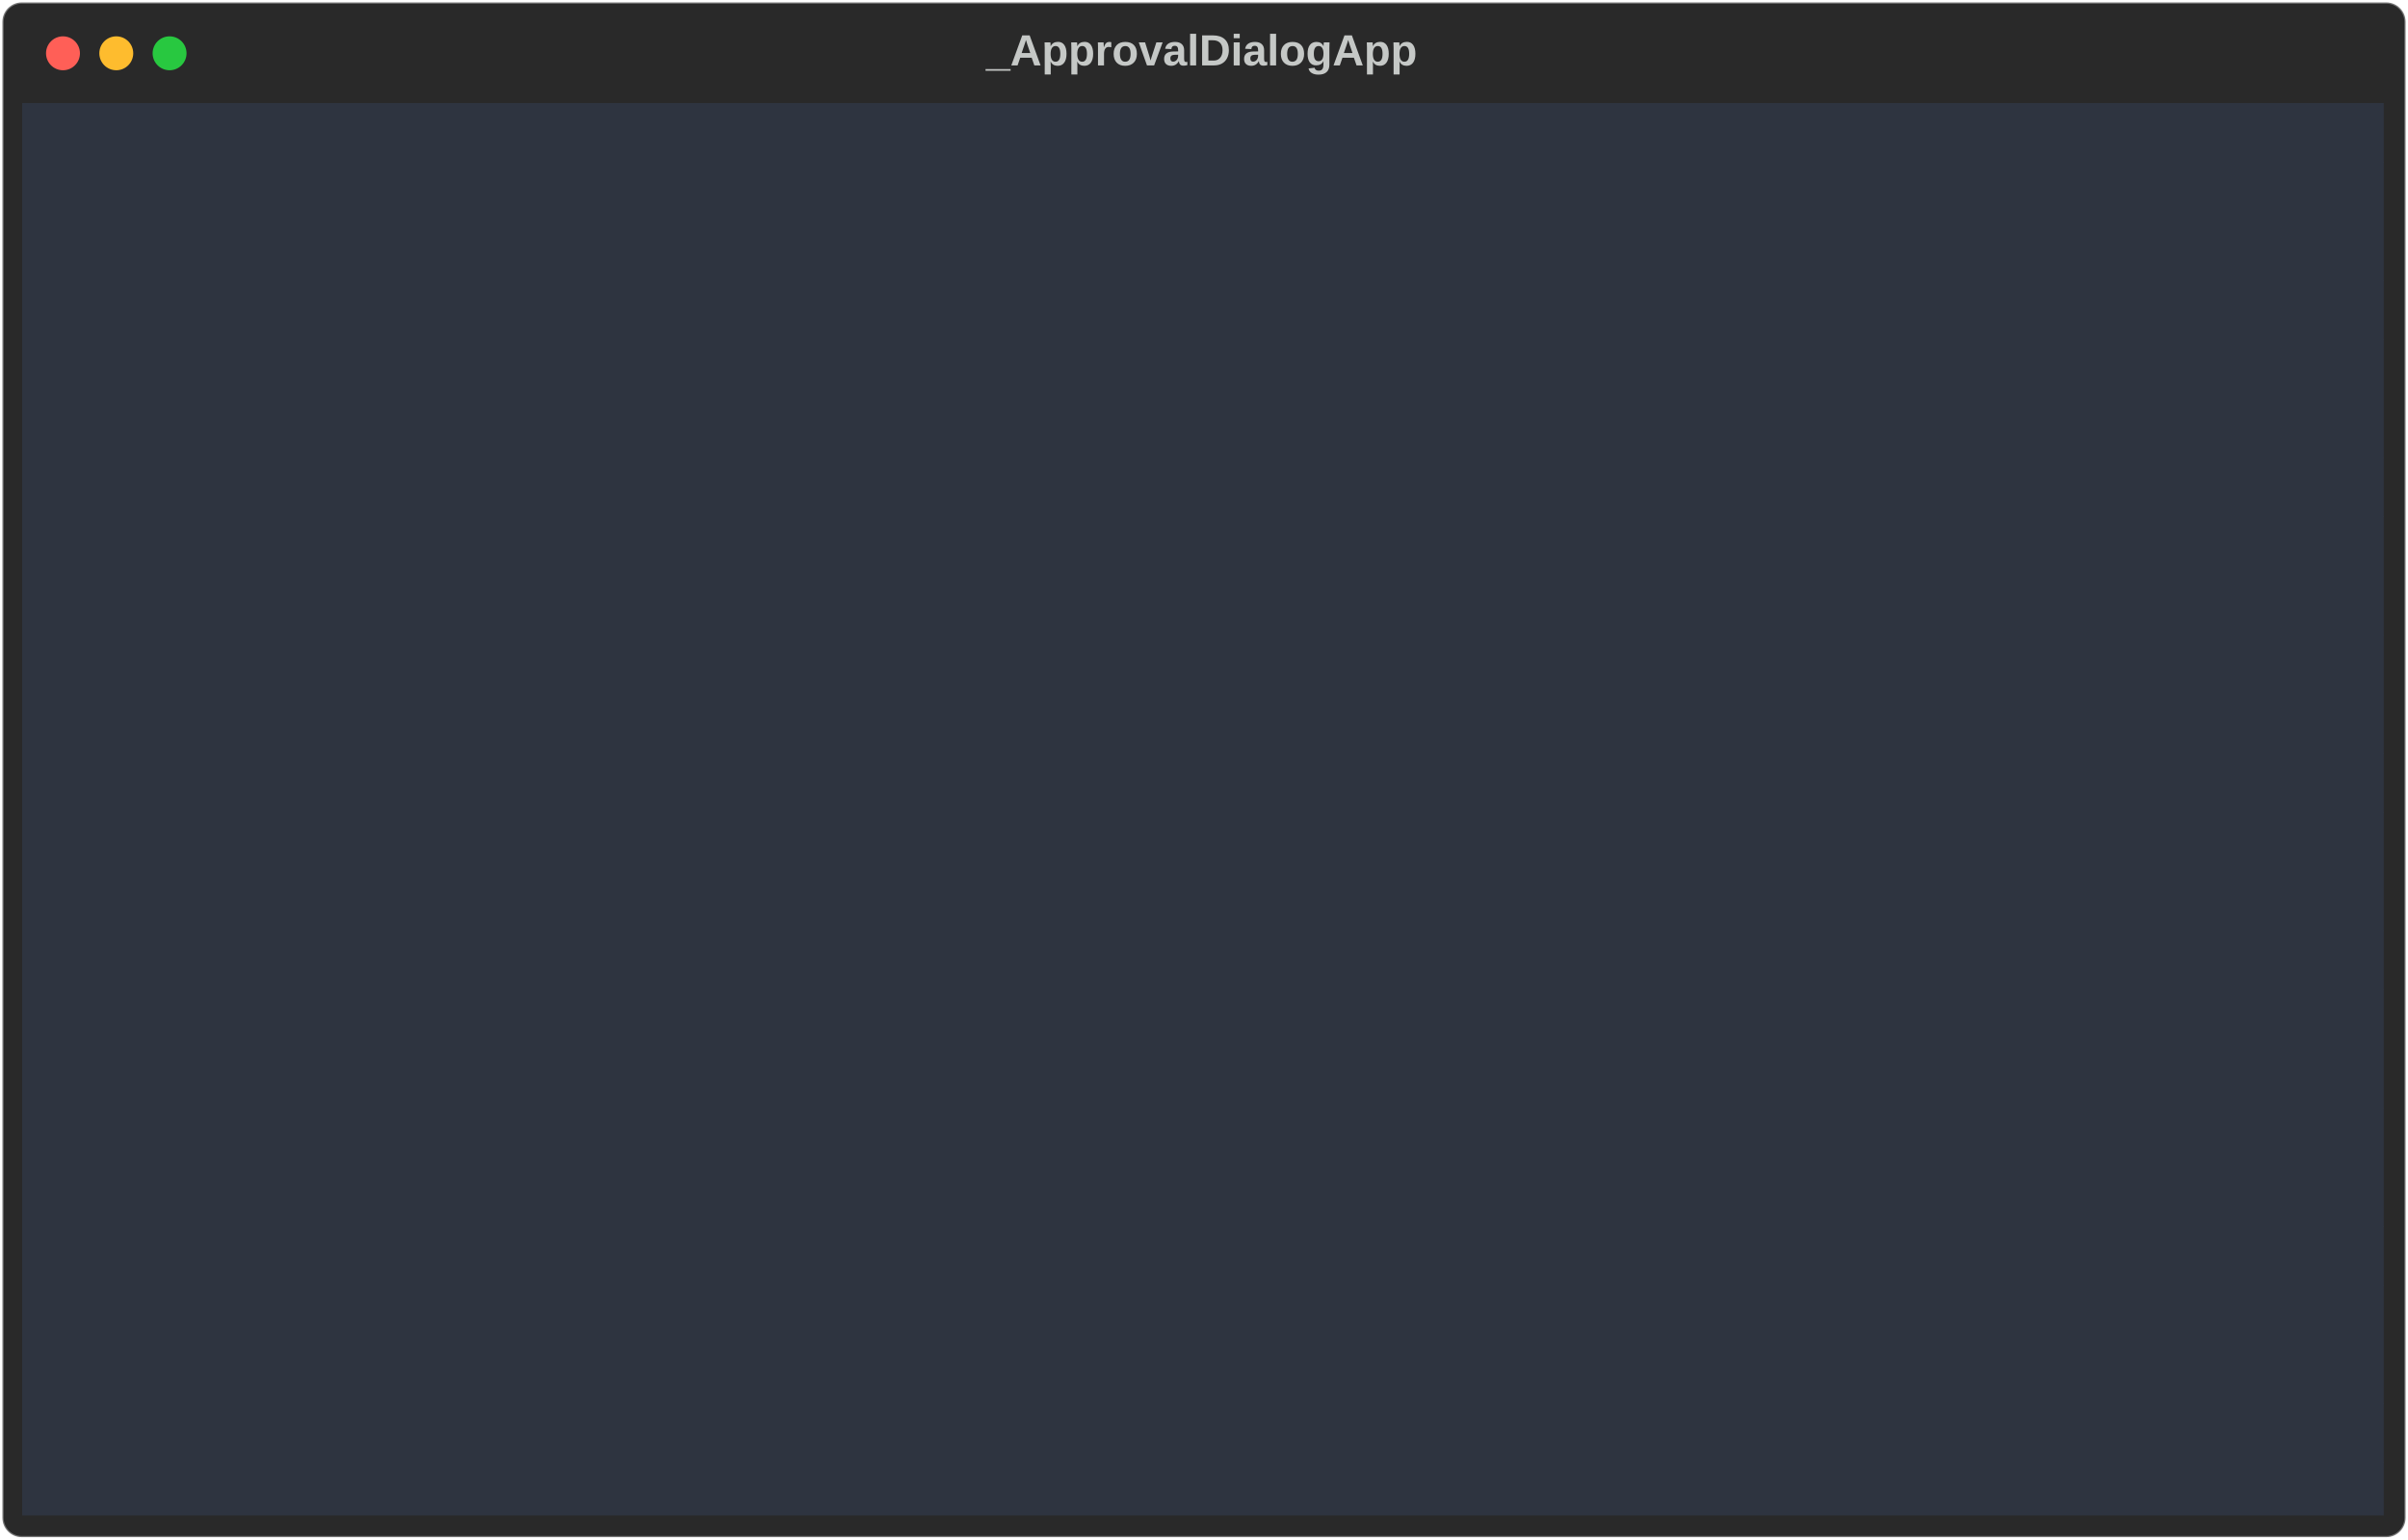
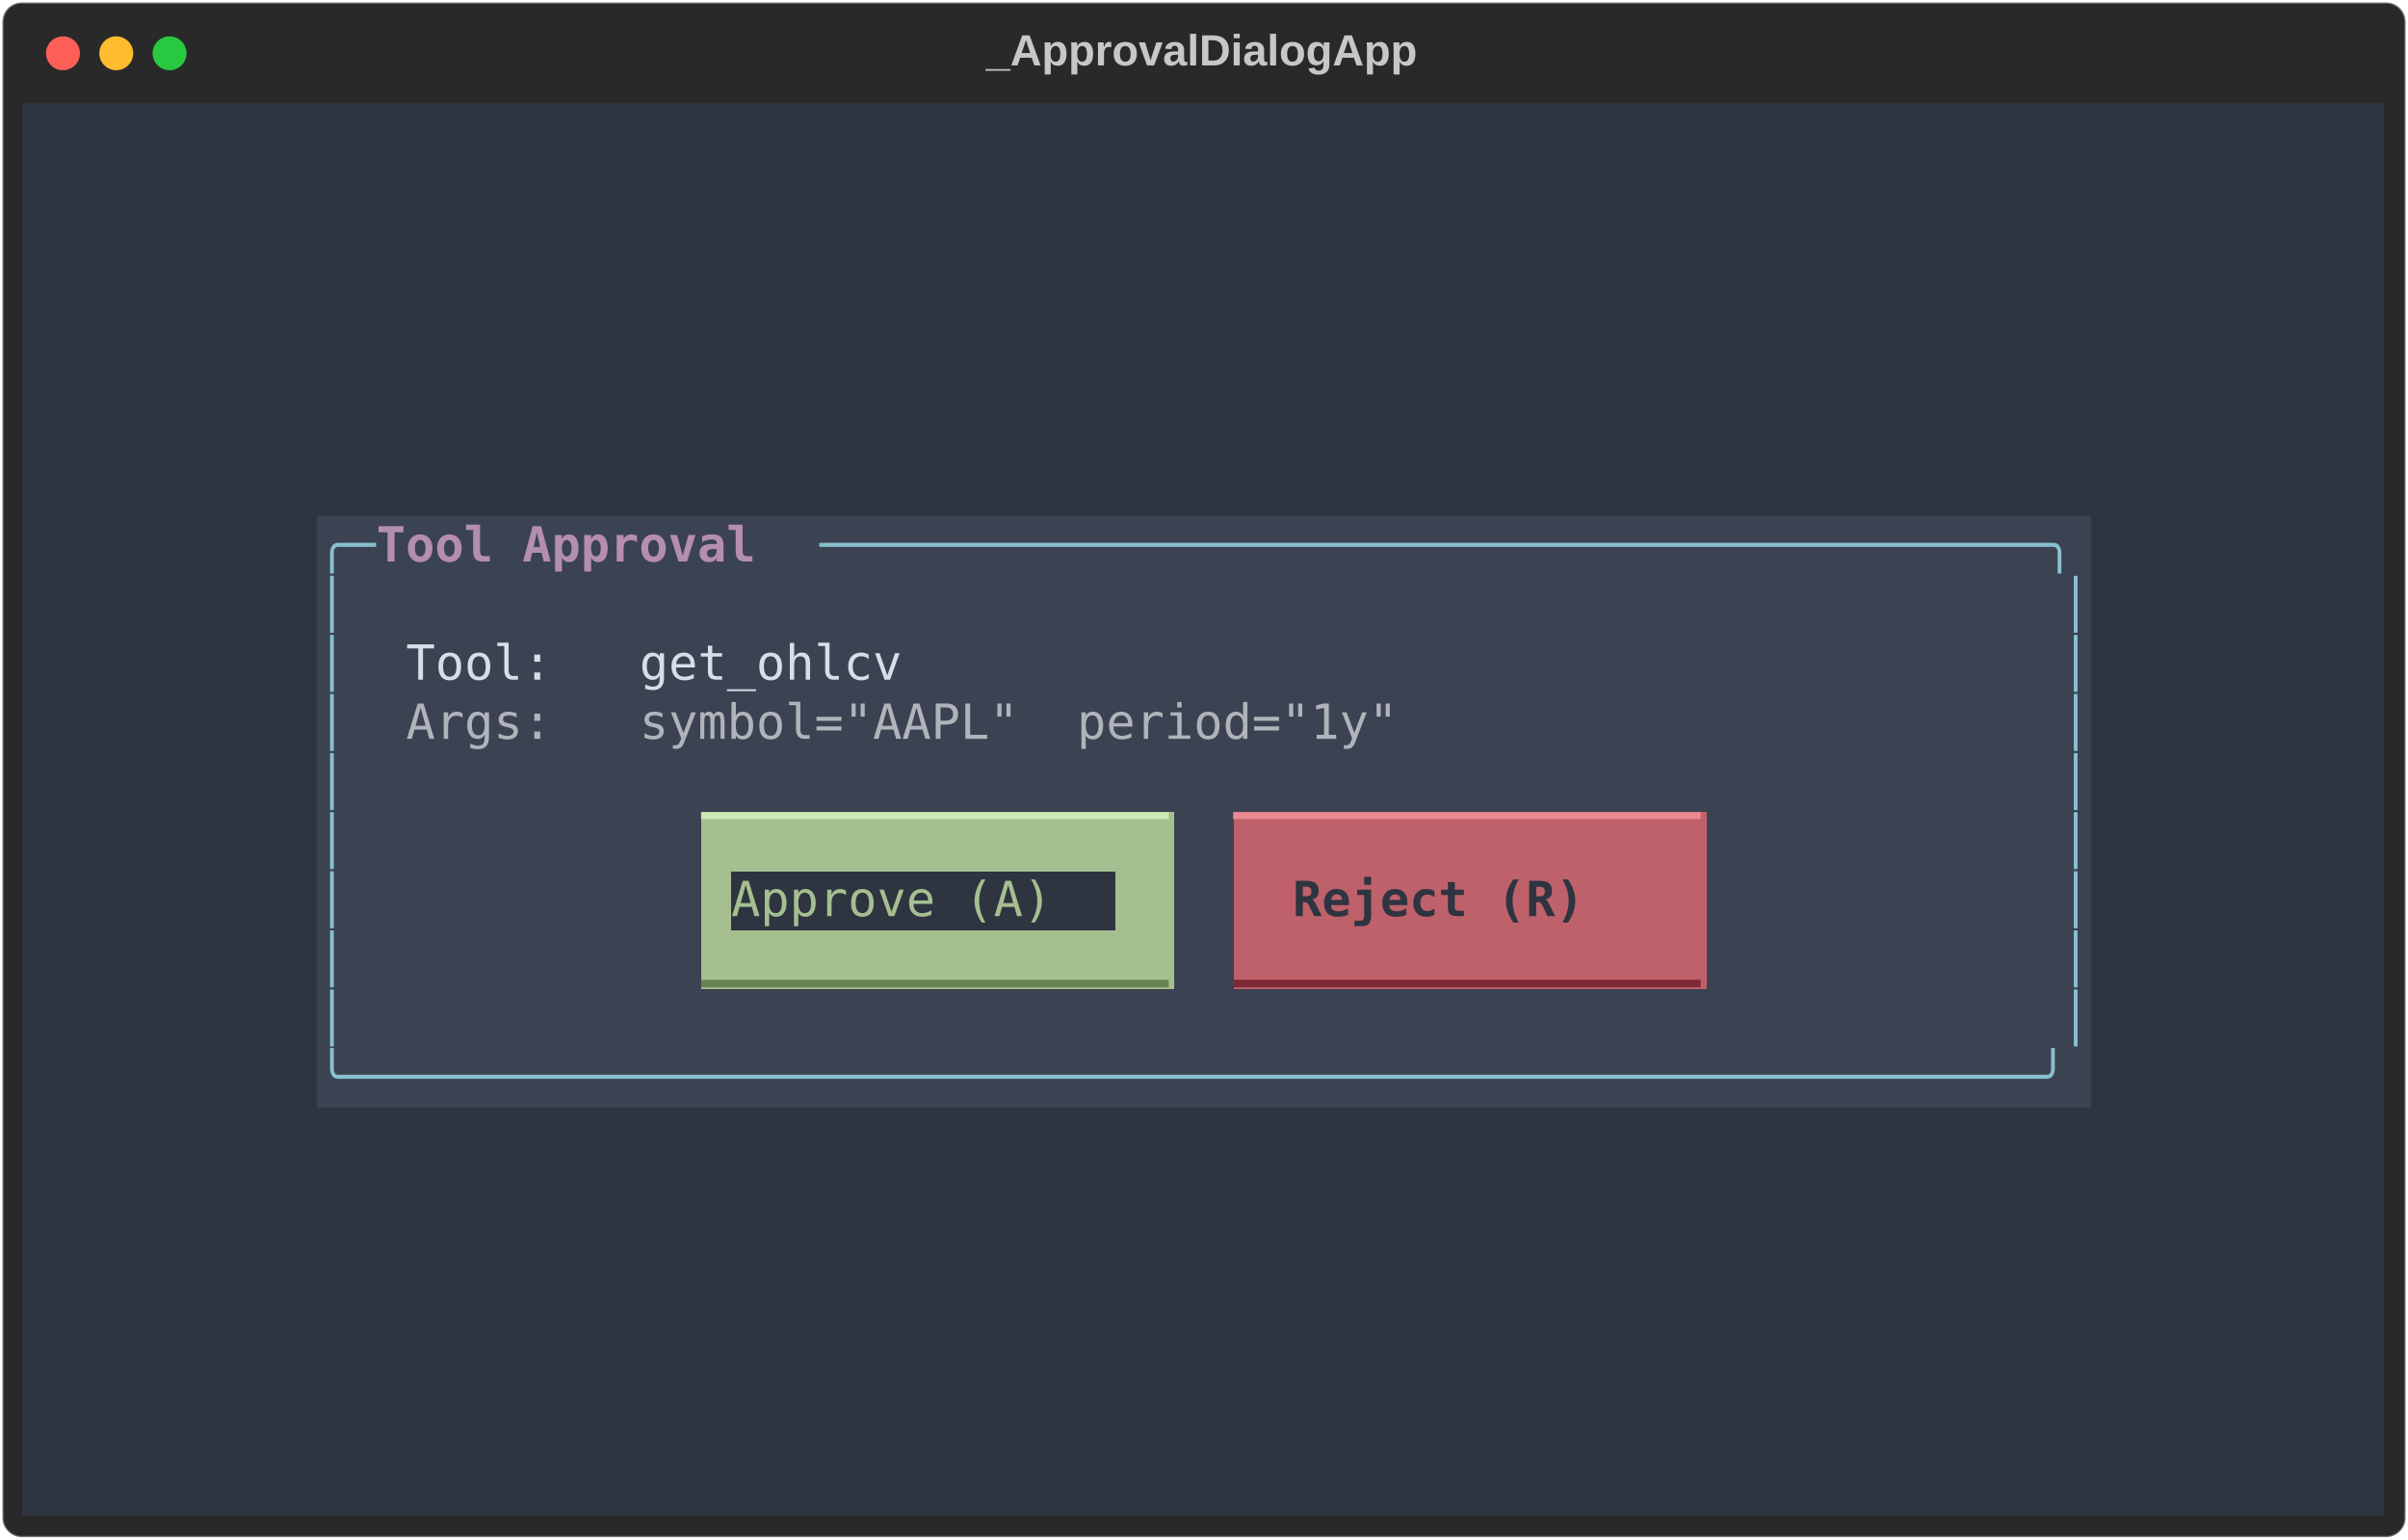
<svg xmlns="http://www.w3.org/2000/svg" class="rich-terminal" viewBox="0 0 994 635.6">
  <style>

    @font-face {
        font-family: "Fira Code";
        src: local("FiraCode-Regular"),
                url("https://cdnjs.cloudflare.com/ajax/libs/firacode/6.2.0/woff2/FiraCode-Regular.woff2") format("woff2"),
                url("https://cdnjs.cloudflare.com/ajax/libs/firacode/6.2.0/woff/FiraCode-Regular.woff") format("woff");
        font-style: normal;
        font-weight: 400;
    }
    @font-face {
        font-family: "Fira Code";
        src: local("FiraCode-Bold"),
                url("https://cdnjs.cloudflare.com/ajax/libs/firacode/6.2.0/woff2/FiraCode-Bold.woff2") format("woff2"),
                url("https://cdnjs.cloudflare.com/ajax/libs/firacode/6.2.0/woff/FiraCode-Bold.woff") format("woff");
        font-style: bold;
        font-weight: 700;
    }

    .terminal-matrix {
        font-family: Fira Code, monospace;
        font-size: 20px;
        line-height: 24.4px;
        font-variant-east-asian: full-width;
    }

    .terminal-title {
        font-size: 18px;
        font-weight: bold;
        font-family: arial;
    }

-     .terminal-r1 { fill: #c5c8c6 }
+     .terminal-r1 { fill: #d8dee9 }
+ .terminal-r2 { fill: #c5c8c6 }
+ .terminal-r3 { fill: #88c0d0 }
+ .terminal-r4 { fill: #b48ead;font-weight: bold }
+ .terminal-r5 { fill: #b0b3b9 }
+ .terminal-r6 { fill: #cce8b4 }
+ .terminal-r7 { fill: #eb8890 }
+ .terminal-r8 { fill: #a5bf90 }
+ .terminal-r9 { fill: #2e3440;font-weight: bold }
+ .terminal-r10 { fill: #688253 }
+ .terminal-r11 { fill: #7e2735 }
    </style>
  <defs>
    <clipPath id="terminal-clip-terminal">
      <rect x="0" y="0" width="975.0" height="584.6" />
    </clipPath>
    <clipPath id="terminal-line-0">
      <rect x="0" y="1.5" width="976" height="24.65" />
    </clipPath>
    <clipPath id="terminal-line-1">
      <rect x="0" y="25.9" width="976" height="24.65" />
    </clipPath>
    <clipPath id="terminal-line-2">
      <rect x="0" y="50.3" width="976" height="24.65" />
    </clipPath>
    <clipPath id="terminal-line-3">
      <rect x="0" y="74.7" width="976" height="24.65" />
    </clipPath>
    <clipPath id="terminal-line-4">
      <rect x="0" y="99.1" width="976" height="24.65" />
    </clipPath>
    <clipPath id="terminal-line-5">
      <rect x="0" y="123.5" width="976" height="24.65" />
    </clipPath>
    <clipPath id="terminal-line-6">
      <rect x="0" y="147.9" width="976" height="24.65" />
    </clipPath>
    <clipPath id="terminal-line-7">
      <rect x="0" y="172.3" width="976" height="24.65" />
    </clipPath>
    <clipPath id="terminal-line-8">
      <rect x="0" y="196.7" width="976" height="24.65" />
    </clipPath>
    <clipPath id="terminal-line-9">
      <rect x="0" y="221.1" width="976" height="24.65" />
    </clipPath>
    <clipPath id="terminal-line-10">
      <rect x="0" y="245.5" width="976" height="24.65" />
    </clipPath>
    <clipPath id="terminal-line-11">
      <rect x="0" y="269.9" width="976" height="24.65" />
    </clipPath>
    <clipPath id="terminal-line-12">
      <rect x="0" y="294.3" width="976" height="24.65" />
    </clipPath>
    <clipPath id="terminal-line-13">
      <rect x="0" y="318.7" width="976" height="24.65" />
    </clipPath>
    <clipPath id="terminal-line-14">
      <rect x="0" y="343.1" width="976" height="24.65" />
    </clipPath>
    <clipPath id="terminal-line-15">
      <rect x="0" y="367.5" width="976" height="24.65" />
    </clipPath>
    <clipPath id="terminal-line-16">
      <rect x="0" y="391.9" width="976" height="24.65" />
    </clipPath>
    <clipPath id="terminal-line-17">
      <rect x="0" y="416.3" width="976" height="24.65" />
    </clipPath>
    <clipPath id="terminal-line-18">
      <rect x="0" y="440.7" width="976" height="24.65" />
    </clipPath>
    <clipPath id="terminal-line-19">
      <rect x="0" y="465.1" width="976" height="24.65" />
    </clipPath>
    <clipPath id="terminal-line-20">
      <rect x="0" y="489.5" width="976" height="24.65" />
    </clipPath>
    <clipPath id="terminal-line-21">
      <rect x="0" y="513.9" width="976" height="24.65" />
    </clipPath>
    <clipPath id="terminal-line-22">
      <rect x="0" y="538.3" width="976" height="24.65" />
    </clipPath>
  </defs>
  <rect fill="#292929" stroke="rgba(255,255,255,0.35)" stroke-width="1" x="1" y="1" width="992" height="633.6" rx="8" />
  <text class="terminal-title" fill="#c5c8c6" text-anchor="middle" x="496" y="27">_ApprovalDialogApp</text>
  <g transform="translate(26,22)">
    <circle cx="0" cy="0" r="7" fill="#ff5f57" />
    <circle cx="22" cy="0" r="7" fill="#febc2e" />
    <circle cx="44" cy="0" r="7" fill="#28c840" />
  </g>
  <g transform="translate(9, 41)" clip-path="url(#terminal-clip-terminal)">
    <rect fill="#2e3440" x="0" y="1.5" width="976" height="24.65" shape-rendering="crispEdges" />
    <rect fill="#2e3440" x="0" y="25.9" width="976" height="24.65" shape-rendering="crispEdges" />
    <rect fill="#2e3440" x="0" y="50.3" width="976" height="24.65" shape-rendering="crispEdges" />
    <rect fill="#2e3440" x="0" y="74.7" width="976" height="24.65" shape-rendering="crispEdges" />
    <rect fill="#2e3440" x="0" y="99.1" width="976" height="24.65" shape-rendering="crispEdges" />
    <rect fill="#2e3440" x="0" y="123.5" width="976" height="24.65" shape-rendering="crispEdges" />
    <rect fill="#2e3440" x="0" y="147.9" width="976" height="24.65" shape-rendering="crispEdges" />
-     <rect fill="#2e3440" x="0" y="172.3" width="976" height="24.65" shape-rendering="crispEdges" />
-     <rect fill="#2e3440" x="0" y="196.7" width="976" height="24.65" shape-rendering="crispEdges" />
-     <rect fill="#2e3440" x="0" y="221.1" width="976" height="24.65" shape-rendering="crispEdges" />
-     <rect fill="#2e3440" x="0" y="245.5" width="976" height="24.65" shape-rendering="crispEdges" />
-     <rect fill="#2e3440" x="0" y="269.9" width="976" height="24.65" shape-rendering="crispEdges" />
-     <rect fill="#2e3440" x="0" y="294.3" width="976" height="24.65" shape-rendering="crispEdges" />
-     <rect fill="#2e3440" x="0" y="318.7" width="976" height="24.65" shape-rendering="crispEdges" />
-     <rect fill="#2e3440" x="0" y="343.1" width="976" height="24.65" shape-rendering="crispEdges" />
-     <rect fill="#2e3440" x="0" y="367.5" width="976" height="24.65" shape-rendering="crispEdges" />
-     <rect fill="#2e3440" x="0" y="391.9" width="976" height="24.65" shape-rendering="crispEdges" />
+     <rect fill="#2e3440" x="0" y="172.3" width="122" height="24.65" shape-rendering="crispEdges" />
+     <rect fill="#3b4252" x="122" y="172.3" width="24.4" height="24.65" shape-rendering="crispEdges" />
+     <rect fill="#3b4252" x="146.4" y="172.3" width="183" height="24.65" shape-rendering="crispEdges" />
+     <rect fill="#3b4252" x="329.4" y="172.3" width="524.6" height="24.65" shape-rendering="crispEdges" />
+     <rect fill="#2e3440" x="854" y="172.3" width="122" height="24.65" shape-rendering="crispEdges" />
+     <rect fill="#2e3440" x="0" y="196.7" width="122" height="24.65" shape-rendering="crispEdges" />
+     <rect fill="#3b4252" x="122" y="196.7" width="12.2" height="24.65" shape-rendering="crispEdges" />
+     <rect fill="#3b4252" x="134.2" y="196.7" width="707.6" height="24.65" shape-rendering="crispEdges" />
+     <rect fill="#3b4252" x="841.8" y="196.7" width="12.2" height="24.65" shape-rendering="crispEdges" />
+     <rect fill="#2e3440" x="854" y="196.7" width="122" height="24.65" shape-rendering="crispEdges" />
+     <rect fill="#2e3440" x="0" y="221.1" width="122" height="24.65" shape-rendering="crispEdges" />
+     <rect fill="#3b4252" x="122" y="221.1" width="12.2" height="24.65" shape-rendering="crispEdges" />
+     <rect fill="#3b4252" x="134.2" y="221.1" width="24.4" height="24.65" shape-rendering="crispEdges" />
+     <rect fill="#3b4252" x="158.6" y="221.1" width="207.4" height="24.65" shape-rendering="crispEdges" />
+     <rect fill="#3b4252" x="366" y="221.1" width="475.8" height="24.65" shape-rendering="crispEdges" />
+     <rect fill="#3b4252" x="841.8" y="221.1" width="12.2" height="24.65" shape-rendering="crispEdges" />
+     <rect fill="#2e3440" x="854" y="221.1" width="122" height="24.65" shape-rendering="crispEdges" />
+     <rect fill="#2e3440" x="0" y="245.5" width="122" height="24.65" shape-rendering="crispEdges" />
+     <rect fill="#3b4252" x="122" y="245.5" width="12.2" height="24.65" shape-rendering="crispEdges" />
+     <rect fill="#3b4252" x="134.2" y="245.5" width="24.4" height="24.65" shape-rendering="crispEdges" />
+     <rect fill="#3b4252" x="158.6" y="245.5" width="414.8" height="24.65" shape-rendering="crispEdges" />
+     <rect fill="#3b4252" x="573.4" y="245.5" width="268.4" height="24.65" shape-rendering="crispEdges" />
+     <rect fill="#3b4252" x="841.8" y="245.5" width="12.2" height="24.65" shape-rendering="crispEdges" />
+     <rect fill="#2e3440" x="854" y="245.5" width="122" height="24.65" shape-rendering="crispEdges" />
+     <rect fill="#2e3440" x="0" y="269.9" width="122" height="24.65" shape-rendering="crispEdges" />
+     <rect fill="#3b4252" x="122" y="269.9" width="12.2" height="24.65" shape-rendering="crispEdges" />
+     <rect fill="#3b4252" x="134.2" y="269.9" width="707.6" height="24.65" shape-rendering="crispEdges" />
+     <rect fill="#3b4252" x="841.8" y="269.9" width="12.2" height="24.65" shape-rendering="crispEdges" />
+     <rect fill="#2e3440" x="854" y="269.9" width="122" height="24.65" shape-rendering="crispEdges" />
+     <rect fill="#2e3440" x="0" y="294.3" width="122" height="24.65" shape-rendering="crispEdges" />
+     <rect fill="#3b4252" x="122" y="294.3" width="12.2" height="24.65" shape-rendering="crispEdges" />
+     <rect fill="#3b4252" x="134.2" y="294.3" width="146.4" height="24.65" shape-rendering="crispEdges" />
+     <rect fill="#a5bf90" x="280.6" y="294.3" width="195.2" height="24.65" shape-rendering="crispEdges" />
+     <rect fill="#3b4252" x="475.8" y="294.3" width="24.4" height="24.65" shape-rendering="crispEdges" />
+     <rect fill="#be616a" x="500.2" y="294.3" width="195.2" height="24.65" shape-rendering="crispEdges" />
+     <rect fill="#3b4252" x="695.4" y="294.3" width="146.4" height="24.65" shape-rendering="crispEdges" />
+     <rect fill="#3b4252" x="841.8" y="294.3" width="12.2" height="24.65" shape-rendering="crispEdges" />
+     <rect fill="#2e3440" x="854" y="294.3" width="122" height="24.65" shape-rendering="crispEdges" />
+     <rect fill="#2e3440" x="0" y="318.7" width="122" height="24.65" shape-rendering="crispEdges" />
+     <rect fill="#3b4252" x="122" y="318.7" width="12.2" height="24.65" shape-rendering="crispEdges" />
+     <rect fill="#3b4252" x="134.2" y="318.7" width="146.4" height="24.65" shape-rendering="crispEdges" />
+     <rect fill="#a5bf90" x="280.6" y="318.7" width="12.2" height="24.65" shape-rendering="crispEdges" />
+     <rect fill="#2e3440" x="292.8" y="318.7" width="158.6" height="24.65" shape-rendering="crispEdges" />
+     <rect fill="#a5bf90" x="451.4" y="318.7" width="24.4" height="24.65" shape-rendering="crispEdges" />
+     <rect fill="#3b4252" x="475.8" y="318.7" width="24.4" height="24.65" shape-rendering="crispEdges" />
+     <rect fill="#be616a" x="500.2" y="318.7" width="24.4" height="24.65" shape-rendering="crispEdges" />
+     <rect fill="#be616a" x="524.6" y="318.7" width="146.4" height="24.65" shape-rendering="crispEdges" />
+     <rect fill="#be616a" x="671" y="318.7" width="24.4" height="24.65" shape-rendering="crispEdges" />
+     <rect fill="#3b4252" x="695.4" y="318.7" width="146.4" height="24.65" shape-rendering="crispEdges" />
+     <rect fill="#3b4252" x="841.8" y="318.7" width="12.2" height="24.65" shape-rendering="crispEdges" />
+     <rect fill="#2e3440" x="854" y="318.7" width="122" height="24.65" shape-rendering="crispEdges" />
+     <rect fill="#2e3440" x="0" y="343.1" width="122" height="24.65" shape-rendering="crispEdges" />
+     <rect fill="#3b4252" x="122" y="343.1" width="12.2" height="24.65" shape-rendering="crispEdges" />
+     <rect fill="#3b4252" x="134.2" y="343.1" width="146.4" height="24.65" shape-rendering="crispEdges" />
+     <rect fill="#a5bf90" x="280.6" y="343.1" width="195.2" height="24.65" shape-rendering="crispEdges" />
+     <rect fill="#3b4252" x="475.8" y="343.1" width="24.4" height="24.65" shape-rendering="crispEdges" />
+     <rect fill="#be616a" x="500.2" y="343.1" width="195.2" height="24.65" shape-rendering="crispEdges" />
+     <rect fill="#3b4252" x="695.4" y="343.1" width="146.4" height="24.65" shape-rendering="crispEdges" />
+     <rect fill="#3b4252" x="841.8" y="343.1" width="12.2" height="24.65" shape-rendering="crispEdges" />
+     <rect fill="#2e3440" x="854" y="343.1" width="122" height="24.65" shape-rendering="crispEdges" />
+     <rect fill="#2e3440" x="0" y="367.5" width="122" height="24.65" shape-rendering="crispEdges" />
+     <rect fill="#3b4252" x="122" y="367.5" width="12.2" height="24.65" shape-rendering="crispEdges" />
+     <rect fill="#3b4252" x="134.2" y="367.5" width="707.6" height="24.65" shape-rendering="crispEdges" />
+     <rect fill="#3b4252" x="841.8" y="367.5" width="12.2" height="24.65" shape-rendering="crispEdges" />
+     <rect fill="#2e3440" x="854" y="367.5" width="122" height="24.65" shape-rendering="crispEdges" />
+     <rect fill="#2e3440" x="0" y="391.9" width="122" height="24.65" shape-rendering="crispEdges" />
+     <rect fill="#3b4252" x="122" y="391.9" width="732" height="24.65" shape-rendering="crispEdges" />
+     <rect fill="#2e3440" x="854" y="391.9" width="122" height="24.65" shape-rendering="crispEdges" />
    <rect fill="#2e3440" x="0" y="416.3" width="976" height="24.65" shape-rendering="crispEdges" />
    <rect fill="#2e3440" x="0" y="440.7" width="976" height="24.65" shape-rendering="crispEdges" />
    <rect fill="#2e3440" x="0" y="465.1" width="976" height="24.65" shape-rendering="crispEdges" />
    <rect fill="#2e3440" x="0" y="489.5" width="976" height="24.65" shape-rendering="crispEdges" />
    <rect fill="#2e3440" x="0" y="513.9" width="976" height="24.65" shape-rendering="crispEdges" />
    <rect fill="#2e3440" x="0" y="538.3" width="976" height="24.65" shape-rendering="crispEdges" />
    <rect fill="#2e3440" x="0" y="562.7" width="976" height="24.65" shape-rendering="crispEdges" />
    <g class="terminal-matrix">
-       <text class="terminal-r1" x="976" y="20" textLength="12.2" clip-path="url(#terminal-line-0)">
- </text>
-       <text class="terminal-r1" x="976" y="44.4" textLength="12.2" clip-path="url(#terminal-line-1)">
- </text>
-       <text class="terminal-r1" x="976" y="68.8" textLength="12.2" clip-path="url(#terminal-line-2)">
- </text>
-       <text class="terminal-r1" x="976" y="93.2" textLength="12.2" clip-path="url(#terminal-line-3)">
- </text>
-       <text class="terminal-r1" x="976" y="117.6" textLength="12.2" clip-path="url(#terminal-line-4)">
- </text>
-       <text class="terminal-r1" x="976" y="142" textLength="12.2" clip-path="url(#terminal-line-5)">
- </text>
-       <text class="terminal-r1" x="976" y="166.4" textLength="12.2" clip-path="url(#terminal-line-6)">
- </text>
-       <text class="terminal-r1" x="976" y="190.8" textLength="12.2" clip-path="url(#terminal-line-7)">
- </text>
-       <text class="terminal-r1" x="976" y="215.2" textLength="12.2" clip-path="url(#terminal-line-8)">
- </text>
-       <text class="terminal-r1" x="976" y="239.6" textLength="12.2" clip-path="url(#terminal-line-9)">
- </text>
-       <text class="terminal-r1" x="976" y="264" textLength="12.2" clip-path="url(#terminal-line-10)">
- </text>
-       <text class="terminal-r1" x="976" y="288.4" textLength="12.2" clip-path="url(#terminal-line-11)">
- </text>
-       <text class="terminal-r1" x="976" y="312.8" textLength="12.2" clip-path="url(#terminal-line-12)">
- </text>
-       <text class="terminal-r1" x="976" y="337.2" textLength="12.2" clip-path="url(#terminal-line-13)">
- </text>
-       <text class="terminal-r1" x="976" y="361.6" textLength="12.2" clip-path="url(#terminal-line-14)">
- </text>
-       <text class="terminal-r1" x="976" y="386" textLength="12.2" clip-path="url(#terminal-line-15)">
- </text>
-       <text class="terminal-r1" x="976" y="410.4" textLength="12.2" clip-path="url(#terminal-line-16)">
- </text>
-       <text class="terminal-r1" x="976" y="434.8" textLength="12.2" clip-path="url(#terminal-line-17)">
- </text>
-       <text class="terminal-r1" x="976" y="459.2" textLength="12.2" clip-path="url(#terminal-line-18)">
- </text>
-       <text class="terminal-r1" x="976" y="483.6" textLength="12.2" clip-path="url(#terminal-line-19)">
- </text>
-       <text class="terminal-r1" x="976" y="508" textLength="12.2" clip-path="url(#terminal-line-20)">
- </text>
-       <text class="terminal-r1" x="976" y="532.4" textLength="12.2" clip-path="url(#terminal-line-21)">
- </text>
-       <text class="terminal-r1" x="976" y="556.8" textLength="12.2" clip-path="url(#terminal-line-22)">
+       <text class="terminal-r2" x="976" y="20" textLength="12.2" clip-path="url(#terminal-line-0)">
+ </text>
+       <text class="terminal-r2" x="976" y="44.4" textLength="12.2" clip-path="url(#terminal-line-1)">
+ </text>
+       <text class="terminal-r2" x="976" y="68.8" textLength="12.2" clip-path="url(#terminal-line-2)">
+ </text>
+       <text class="terminal-r2" x="976" y="93.2" textLength="12.2" clip-path="url(#terminal-line-3)">
+ </text>
+       <text class="terminal-r2" x="976" y="117.6" textLength="12.2" clip-path="url(#terminal-line-4)">
+ </text>
+       <text class="terminal-r2" x="976" y="142" textLength="12.2" clip-path="url(#terminal-line-5)">
+ </text>
+       <text class="terminal-r2" x="976" y="166.4" textLength="12.2" clip-path="url(#terminal-line-6)">
+ </text>
+       <text class="terminal-r3" x="122" y="190.8" textLength="24.4" clip-path="url(#terminal-line-7)">╭─</text>
+       <text class="terminal-r4" x="146.4" y="190.8" textLength="183" clip-path="url(#terminal-line-7)"> Tool Approval </text>
+       <text class="terminal-r3" x="329.4" y="190.8" textLength="524.6" clip-path="url(#terminal-line-7)">──────────────────────────────────────────╮</text>
+       <text class="terminal-r2" x="976" y="190.8" textLength="12.2" clip-path="url(#terminal-line-7)">
+ </text>
+       <text class="terminal-r3" x="122" y="215.2" textLength="12.2" clip-path="url(#terminal-line-8)">│</text>
+       <text class="terminal-r3" x="841.8" y="215.2" textLength="12.2" clip-path="url(#terminal-line-8)">│</text>
+       <text class="terminal-r2" x="976" y="215.2" textLength="12.2" clip-path="url(#terminal-line-8)">
+ </text>
+       <text class="terminal-r3" x="122" y="239.6" textLength="12.2" clip-path="url(#terminal-line-9)">│</text>
+       <text class="terminal-r1" x="158.6" y="239.6" textLength="207.4" clip-path="url(#terminal-line-9)">Tool:   get_ohlcv</text>
+       <text class="terminal-r3" x="841.8" y="239.6" textLength="12.2" clip-path="url(#terminal-line-9)">│</text>
+       <text class="terminal-r2" x="976" y="239.6" textLength="12.2" clip-path="url(#terminal-line-9)">
+ </text>
+       <text class="terminal-r3" x="122" y="264" textLength="12.2" clip-path="url(#terminal-line-10)">│</text>
+       <text class="terminal-r5" x="158.6" y="264" textLength="414.8" clip-path="url(#terminal-line-10)">Args:   symbol="AAPL"  period="1y"</text>
+       <text class="terminal-r3" x="841.8" y="264" textLength="12.2" clip-path="url(#terminal-line-10)">│</text>
+       <text class="terminal-r2" x="976" y="264" textLength="12.2" clip-path="url(#terminal-line-10)">
+ </text>
+       <text class="terminal-r3" x="122" y="288.4" textLength="12.2" clip-path="url(#terminal-line-11)">│</text>
+       <text class="terminal-r3" x="841.8" y="288.4" textLength="12.2" clip-path="url(#terminal-line-11)">│</text>
+       <text class="terminal-r2" x="976" y="288.4" textLength="12.2" clip-path="url(#terminal-line-11)">
+ </text>
+       <text class="terminal-r3" x="122" y="312.8" textLength="12.2" clip-path="url(#terminal-line-12)">│</text>
+       <text class="terminal-r6" x="280.6" y="312.8" textLength="195.2" clip-path="url(#terminal-line-12)">▔▔▔▔▔▔▔▔▔▔▔▔▔▔▔▔</text>
+       <text class="terminal-r7" x="500.2" y="312.8" textLength="195.2" clip-path="url(#terminal-line-12)">▔▔▔▔▔▔▔▔▔▔▔▔▔▔▔▔</text>
+       <text class="terminal-r3" x="841.8" y="312.8" textLength="12.2" clip-path="url(#terminal-line-12)">│</text>
+       <text class="terminal-r2" x="976" y="312.8" textLength="12.2" clip-path="url(#terminal-line-12)">
+ </text>
+       <text class="terminal-r3" x="122" y="337.2" textLength="12.2" clip-path="url(#terminal-line-13)">│</text>
+       <text class="terminal-r8" x="292.8" y="337.2" textLength="158.6" clip-path="url(#terminal-line-13)"> Approve (A) </text>
+       <text class="terminal-r9" x="524.6" y="337.2" textLength="146.4" clip-path="url(#terminal-line-13)"> Reject (R) </text>
+       <text class="terminal-r3" x="841.8" y="337.2" textLength="12.2" clip-path="url(#terminal-line-13)">│</text>
+       <text class="terminal-r2" x="976" y="337.2" textLength="12.2" clip-path="url(#terminal-line-13)">
+ </text>
+       <text class="terminal-r3" x="122" y="361.6" textLength="12.2" clip-path="url(#terminal-line-14)">│</text>
+       <text class="terminal-r10" x="280.6" y="361.6" textLength="195.2" clip-path="url(#terminal-line-14)">▁▁▁▁▁▁▁▁▁▁▁▁▁▁▁▁</text>
+       <text class="terminal-r11" x="500.2" y="361.6" textLength="195.2" clip-path="url(#terminal-line-14)">▁▁▁▁▁▁▁▁▁▁▁▁▁▁▁▁</text>
+       <text class="terminal-r3" x="841.8" y="361.6" textLength="12.2" clip-path="url(#terminal-line-14)">│</text>
+       <text class="terminal-r2" x="976" y="361.6" textLength="12.2" clip-path="url(#terminal-line-14)">
+ </text>
+       <text class="terminal-r3" x="122" y="386" textLength="12.2" clip-path="url(#terminal-line-15)">│</text>
+       <text class="terminal-r3" x="841.8" y="386" textLength="12.2" clip-path="url(#terminal-line-15)">│</text>
+       <text class="terminal-r2" x="976" y="386" textLength="12.2" clip-path="url(#terminal-line-15)">
+ </text>
+       <text class="terminal-r3" x="122" y="410.4" textLength="732" clip-path="url(#terminal-line-16)">╰──────────────────────────────────────────────────────────╯</text>
+       <text class="terminal-r2" x="976" y="410.4" textLength="12.2" clip-path="url(#terminal-line-16)">
+ </text>
+       <text class="terminal-r2" x="976" y="434.8" textLength="12.2" clip-path="url(#terminal-line-17)">
+ </text>
+       <text class="terminal-r2" x="976" y="459.2" textLength="12.2" clip-path="url(#terminal-line-18)">
+ </text>
+       <text class="terminal-r2" x="976" y="483.6" textLength="12.2" clip-path="url(#terminal-line-19)">
+ </text>
+       <text class="terminal-r2" x="976" y="508" textLength="12.2" clip-path="url(#terminal-line-20)">
+ </text>
+       <text class="terminal-r2" x="976" y="532.4" textLength="12.2" clip-path="url(#terminal-line-21)">
+ </text>
+       <text class="terminal-r2" x="976" y="556.8" textLength="12.2" clip-path="url(#terminal-line-22)">
</text>
    </g>
  </g>
</svg>
